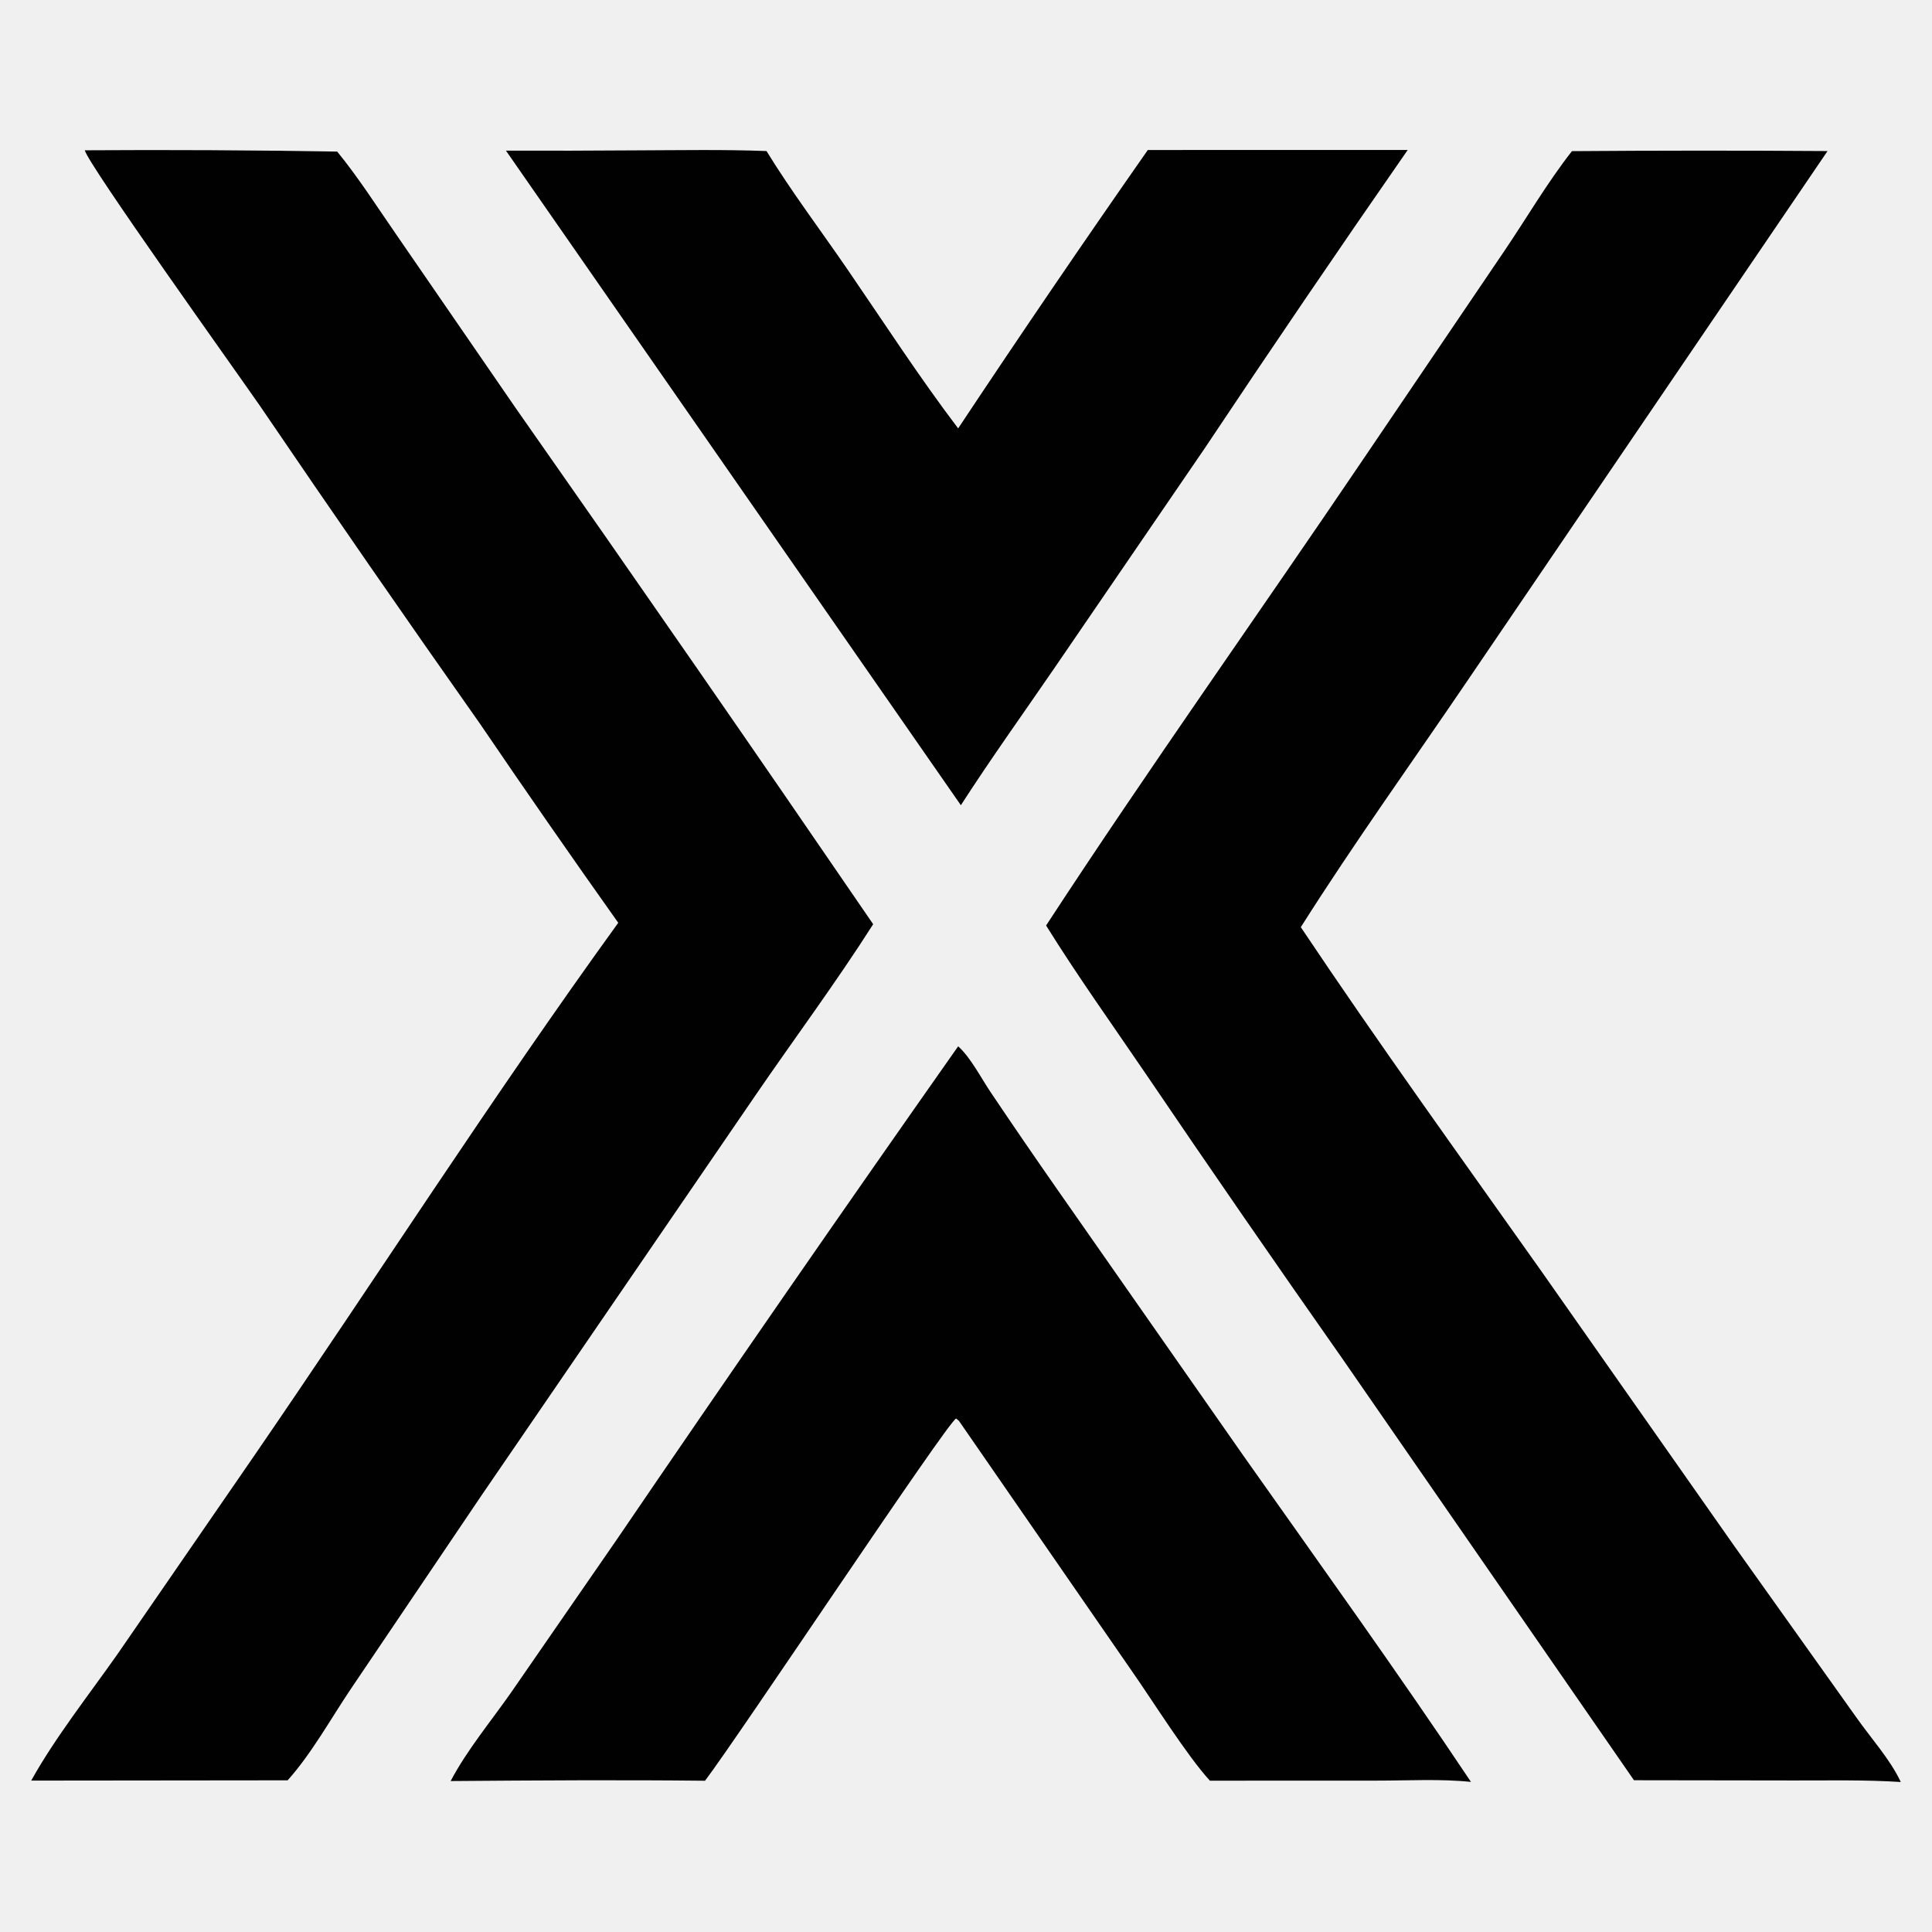
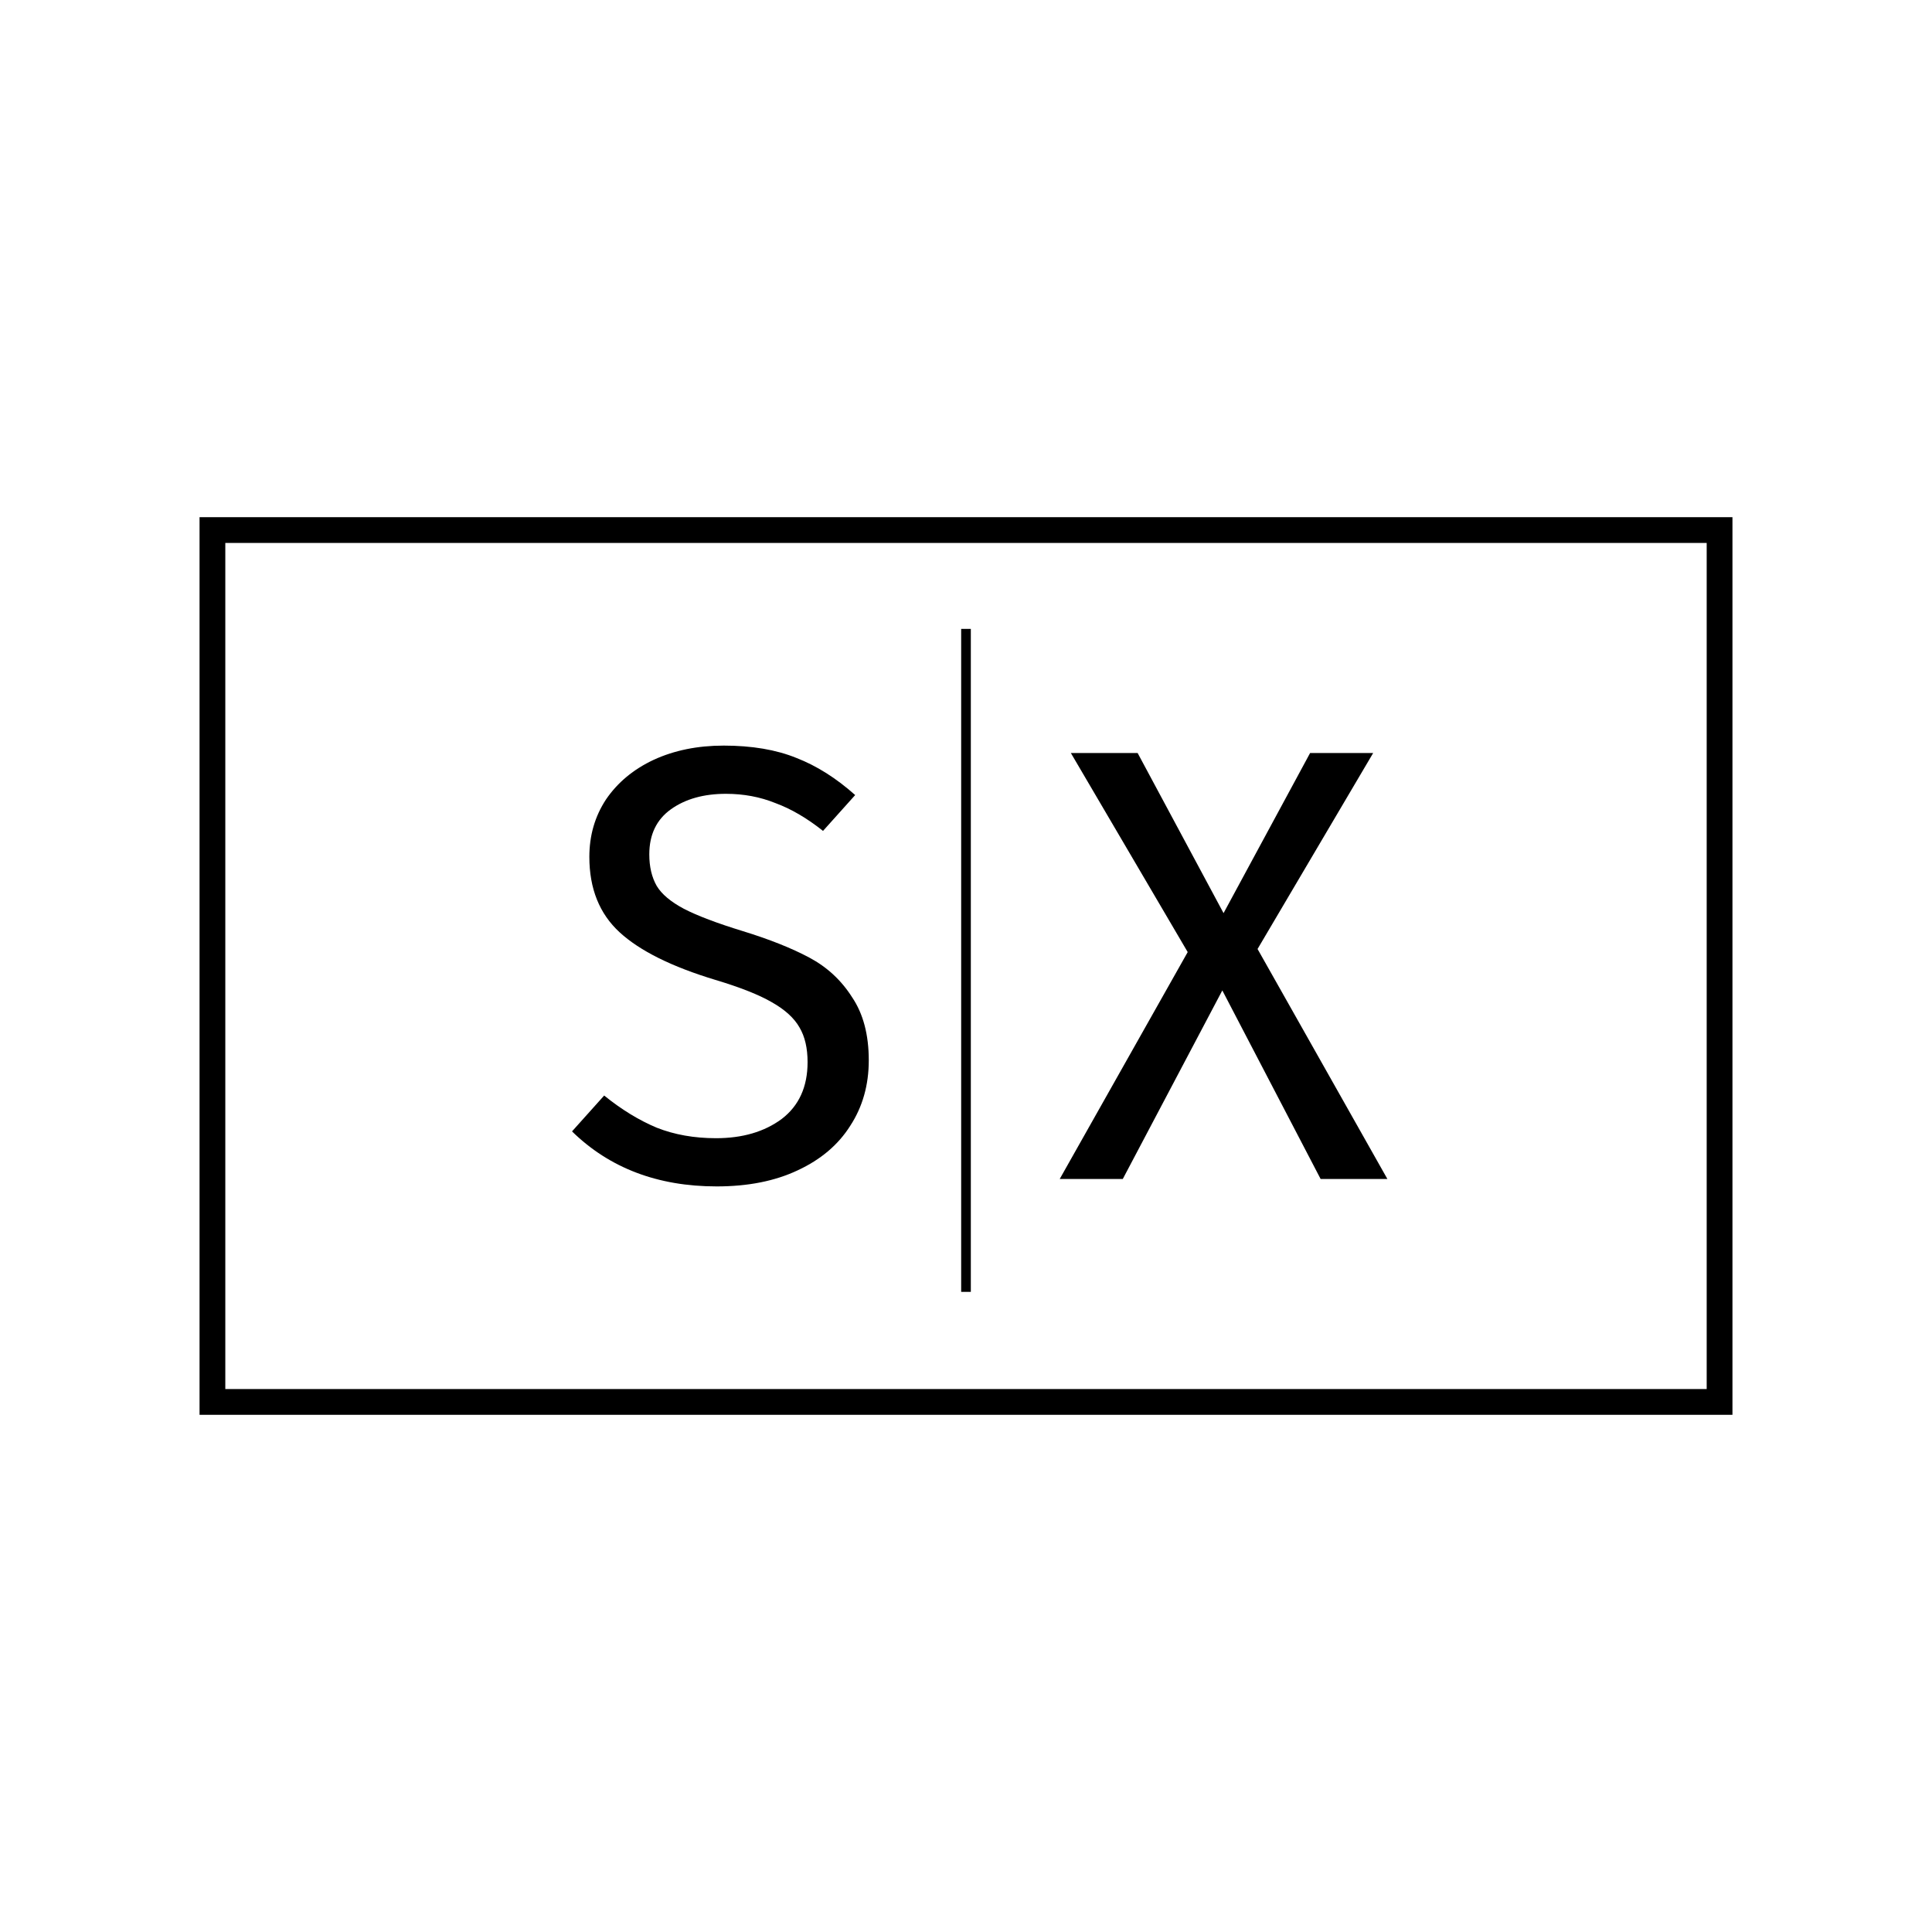
- <svg xmlns="http://www.w3.org/2000/svg" width="1373" height="1373" version="1.1" id="svg5">
-   <defs id="defs5" />
-   <g id="g1" transform="translate(-4.860184,12.38536)">
-     <path fill="#010101" d="m 820.565,94.216 184.683,-0.007 Q 932.034,199.577 860.908,306.357 l -107.37,156.988 c -22.028,32.082 -44.742,63.803 -65.828,96.513 L 364.417,94.665 q 46.346,0.157 92.689,-0.192 c 30.799,-0.086 61.702,-0.69 92.48,0.485 17.65,28.761 38.175,55.875 57.262,83.695 25.988,37.882 51.171,76.821 78.937,113.408 q 66.198,-99.729 134.779,-197.845 z" id="path2" style="stroke-width:1.48" />
-     <path fill="#010101" d="m 685.777,731.206 c 8.761,7.678 16.504,22.889 23.207,32.76 q 23.615,35.134 47.869,69.839 l 131.893,188.678 c 54.196,76.794 109.25,153.308 161.477,231.464 -21.711,-2.249 -44.724,-0.918 -66.583,-0.918 l -118.958,0.044 c -16.309,-17.789 -40.491,-56.489 -55.335,-77.727 l -123.022,-178.008 -1.995,-1.643 c -6.053,2.412 -154.771,226.298 -178.437,257.422 -60.218,-0.651 -120.55,-0.252 -180.772,0.222 11.359,-21.711 28.723,-42.578 42.785,-62.691 l 75.594,-109.398 Q 563.319,905.315 685.777,731.206 Z" id="path3" style="stroke-width:1.48" />
-     <path fill="#010101" d="m 65.11,94.414 q 89.701,-0.58 179.39,0.928 c 15.359,18.795 28.871,40.08 42.717,60.034 l 83.938,121.968 Q 499.337,460.143 625.394,644.413 c -26.463,41.576 -56.167,81.441 -84.008,122.128 l -194.496,284.046 -92.645,137.206 c -14.259,21.148 -28.002,46.13 -44.977,65.029 l -182.217,0.192 c 16.596,-30.058 41.705,-61.936 61.641,-90.336 L 184.561,1023.533 C 271.419,897.102 354.312,767.695 444.226,643.411 Q 394.496,573.337 346.19,502.274 266.92,389.806 189.572,276.007 C 172.113,250.786 67.487,104.52 65.11,94.414 Z" id="path4" style="stroke-width:1.48" />
-     <path fill="#010101" d="m 1121.985,95.024 q 90.809,-0.688 181.634,-0.061 L 1049.364,468.946 c -40.032,59.065 -81.93,117.278 -120.068,177.571 55.01,82.273 113.186,162.883 170.371,243.658 l 137.517,195.9 86.917,122.051 c 10.152,14.489 24.153,29.924 31.567,45.893 -25.159,-1.628 -50.614,-1.051 -75.818,-1.095 L 1166.058,1252.762 958.466,952.629 Q 887.976,852.274 819.144,750.794 C 795.376,715.825 770.602,681.241 748.284,645.329 821.704,532.9 899.831,423.227 975.027,311.947 l 99.023,-146.139 c 15.895,-23.478 30.443,-48.49 47.936,-70.784 z" id="path5" style="stroke-width:1.48" />
+ <svg xmlns="http://www.w3.org/2000/svg" width="600" height="600" viewBox="0 0 158.75 158.75" version="1.1" id="svg1">
+   <defs id="defs1" />
+   <g id="layer1">
+     <rect style="fill:#ffffff;fill-rule:evenodd;stroke:#ffffff;stroke-width:0.265;stroke-linecap:square;paint-order:fill markers stroke;fill-opacity:1" id="rect1" width="161.372" height="162.189" x="-1.633" y="-2.177" />
+     <path style="font-size:50.8px;line-height:1.05;font-family:'Fira Sans';-inkscape-font-specification:'Fira Sans, Normal';text-align:center;letter-spacing:0px;word-spacing:0px;text-anchor:middle;stroke-width:0.265" d="m 95.931,57.706 10.668,18.898 h -5.486 l -8.077,-15.494 -8.179,15.494 h -5.182 l 10.516,-18.644 -9.601,-16.358 h 5.486 l 7.061,13.157 7.112,-13.157 h 5.182 z" id="LetterX" transform="translate(7.40084,20.27167)" />
+     <path style="font-size:50.8px;line-height:1.05;font-family:'Fira Sans';-inkscape-font-specification:'Fira Sans, Normal';text-align:center;letter-spacing:0px;word-spacing:0px;text-anchor:middle;stroke-width:0.265" d="m 52.048,40.993 q 3.505,0 5.994,1.016 2.489,0.965 4.826,3.048 l -2.642,2.946 q -1.981,-1.575 -3.912,-2.286 -1.88,-0.762 -4.064,-0.762 -2.743,0 -4.521,1.27 -1.778,1.27 -1.778,3.708 0,1.524 0.61,2.591 0.61,1.016 2.235,1.88 1.676,0.864 4.826,1.829 3.302,1.016 5.486,2.184 2.184,1.168 3.505,3.251 1.372,2.032 1.372,5.182 0,3.048 -1.524,5.385 -1.473,2.337 -4.318,3.658 -2.794,1.321 -6.655,1.321 -7.264,0 -11.887,-4.521 l 2.642,-2.946 q 2.134,1.727 4.318,2.642 2.184,0.864 4.877,0.864 3.251,0 5.385,-1.575 2.134,-1.626 2.134,-4.674 0,-1.727 -0.66,-2.845 -0.66,-1.168 -2.286,-2.083 -1.575,-0.914 -4.623,-1.829 -5.385,-1.626 -7.874,-3.912 -2.489,-2.286 -2.489,-6.198 0,-2.642 1.372,-4.724 1.422,-2.083 3.912,-3.251 2.54,-1.168 5.74,-1.168 z" id="LetterS" transform="translate(7.40084,20.27167)" />
+     <g id="Background" transform="translate(7.40084,20.27167)">
+       <path id="rect2" style="fill:none;fill-rule:evenodd;stroke:#000000;stroke-width:2.117;stroke-linecap:square;paint-order:fill markers stroke" d="M 10.054,23.283 H 133.894 V 94.923 H 10.054 Z" />
+       <path style="fill:none;stroke:#000000;stroke-width:0.794;stroke-linecap:butt;stroke-linejoin:miter;stroke-dasharray:none;stroke-opacity:1" d="M 71.974,31.404 V 85.879" id="path3" />
+     </g>
  </g>
</svg>
